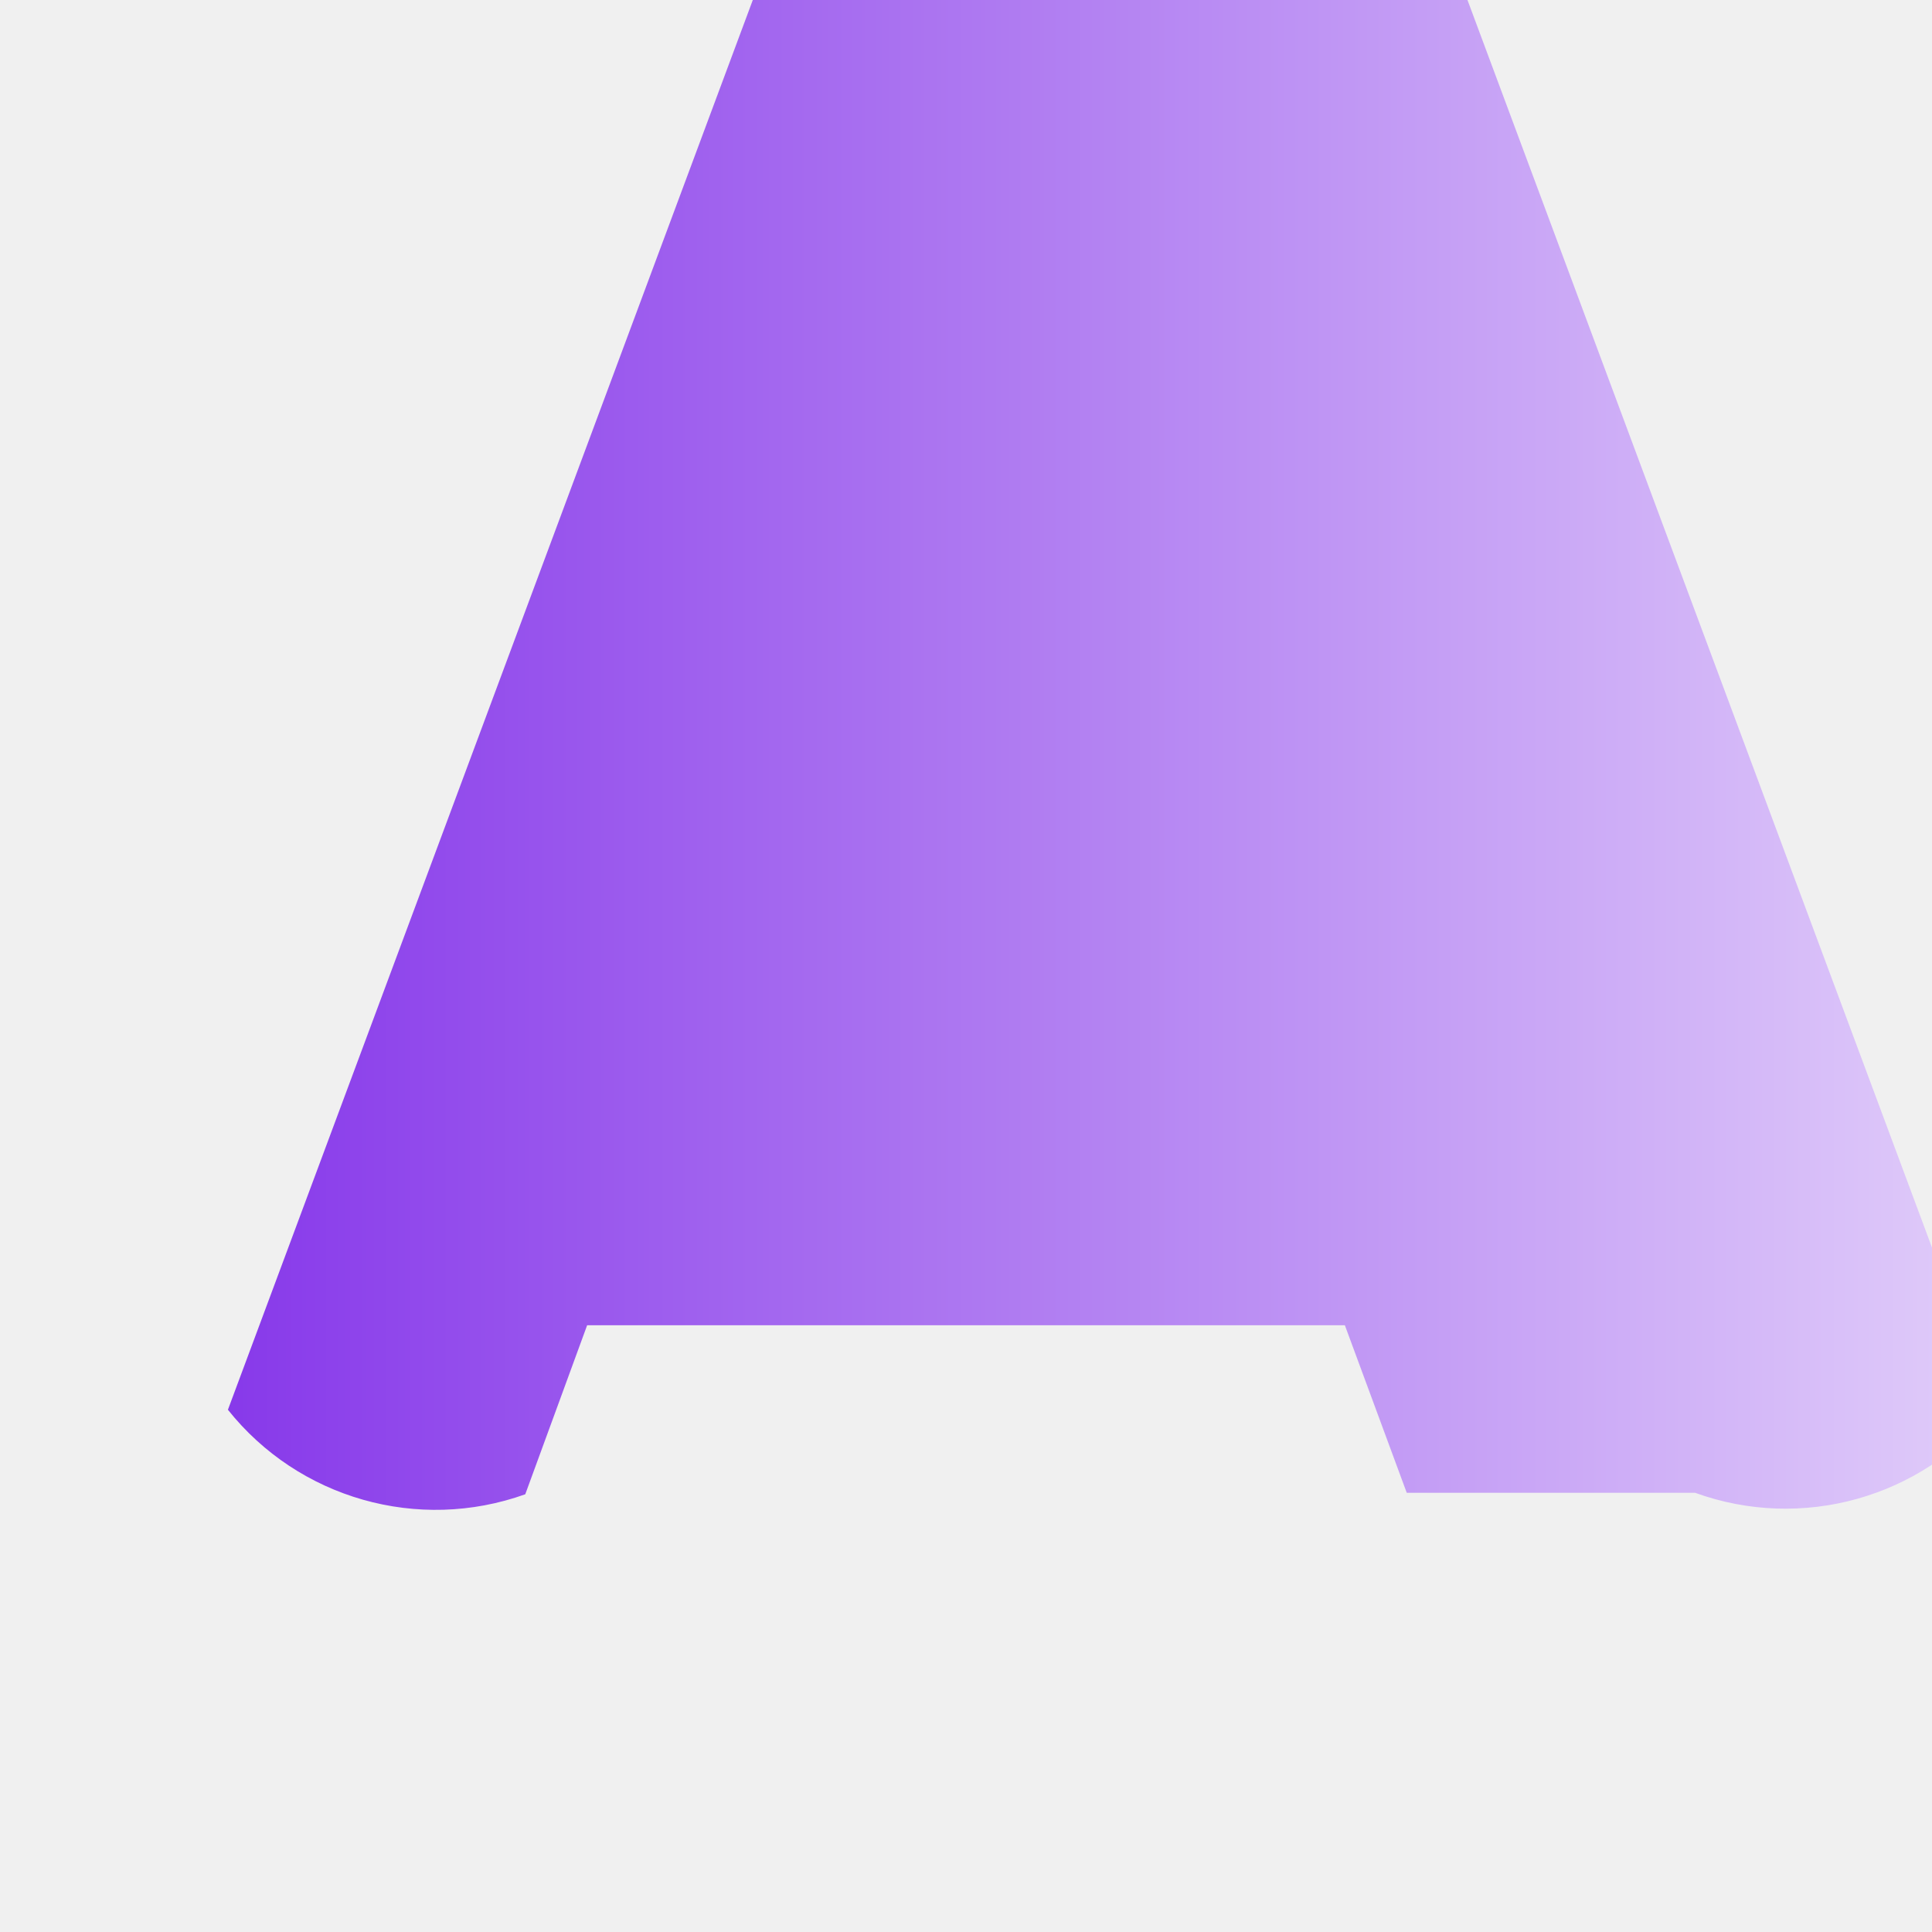
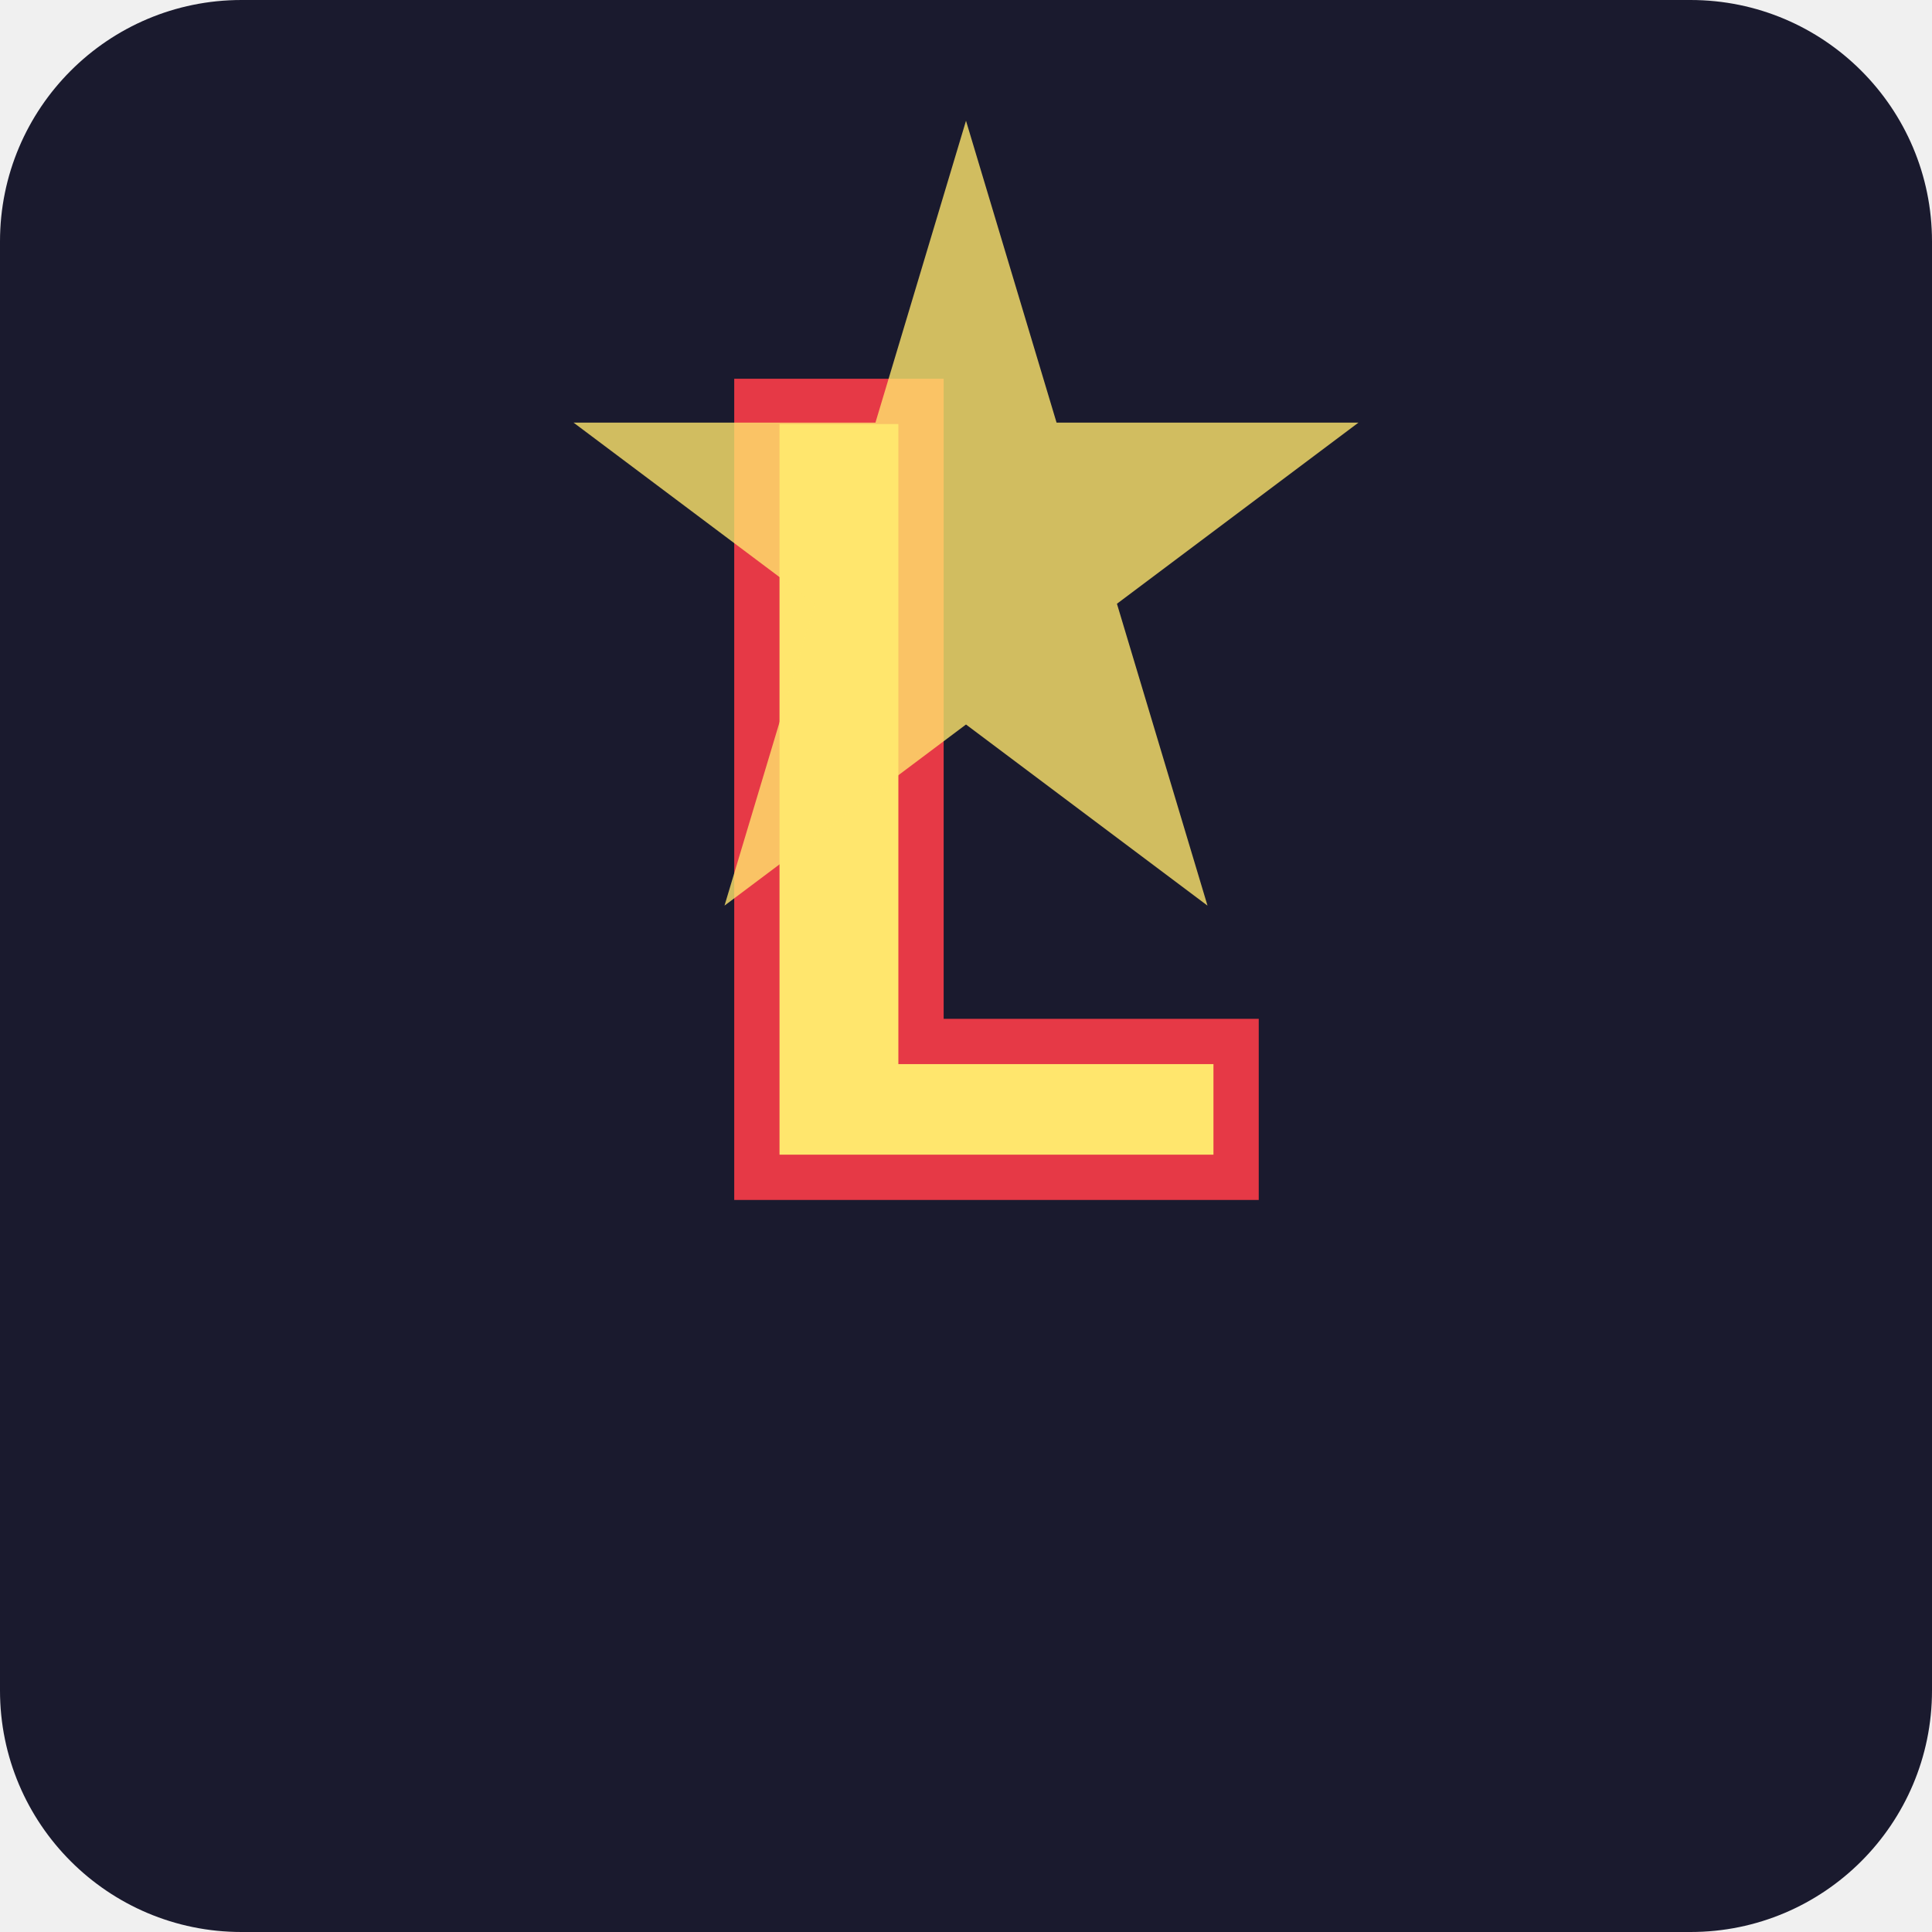
<svg xmlns="http://www.w3.org/2000/svg" viewBox="0 0 128 128">
-   <path d="M50.4 78.5a75.1 75.1 0 0 0-28.5 6.9l24.2-65.1h20.4l24.2 65.1a75.1 75.1 0 0 0-28.5-6.9H50.4z" fill="#fff" />
-   <path d="m93.2 98.9-4.1-11.1H38.9L34.8 99a17.6 17.6 0 0 1-19.7-5.6l36.6-98.3h43.7l36.6 98.3a17.6 17.6 0 0 1-19.7 5.5z" fill="url(#gradient)" />
-   <defs>
-     <linearGradient id="gradient" x1="0" y1="0" x2="1" y2="0">
-       <stop offset="0%" stop-color="#883AEA" />
-       <stop offset="100%" stop-color="#E0CCFA" />
-     </linearGradient>
-   </defs>
+   <rect width="128" height="128" rx="16" fill="#1a1a2e" />
+   <text x="64" y="78" text-anchor="middle" font-family="Impact, sans-serif" font-size="72" font-weight="bold" fill="#ffe66d" stroke="#e63946" stroke-width="3">L</text>
+   <polygon points="64,8 70,28 90,28 74,40 80,60 64,48 48,60 54,40 38,28 58,28" fill="#ffe66d" opacity="0.8" />
</svg>
